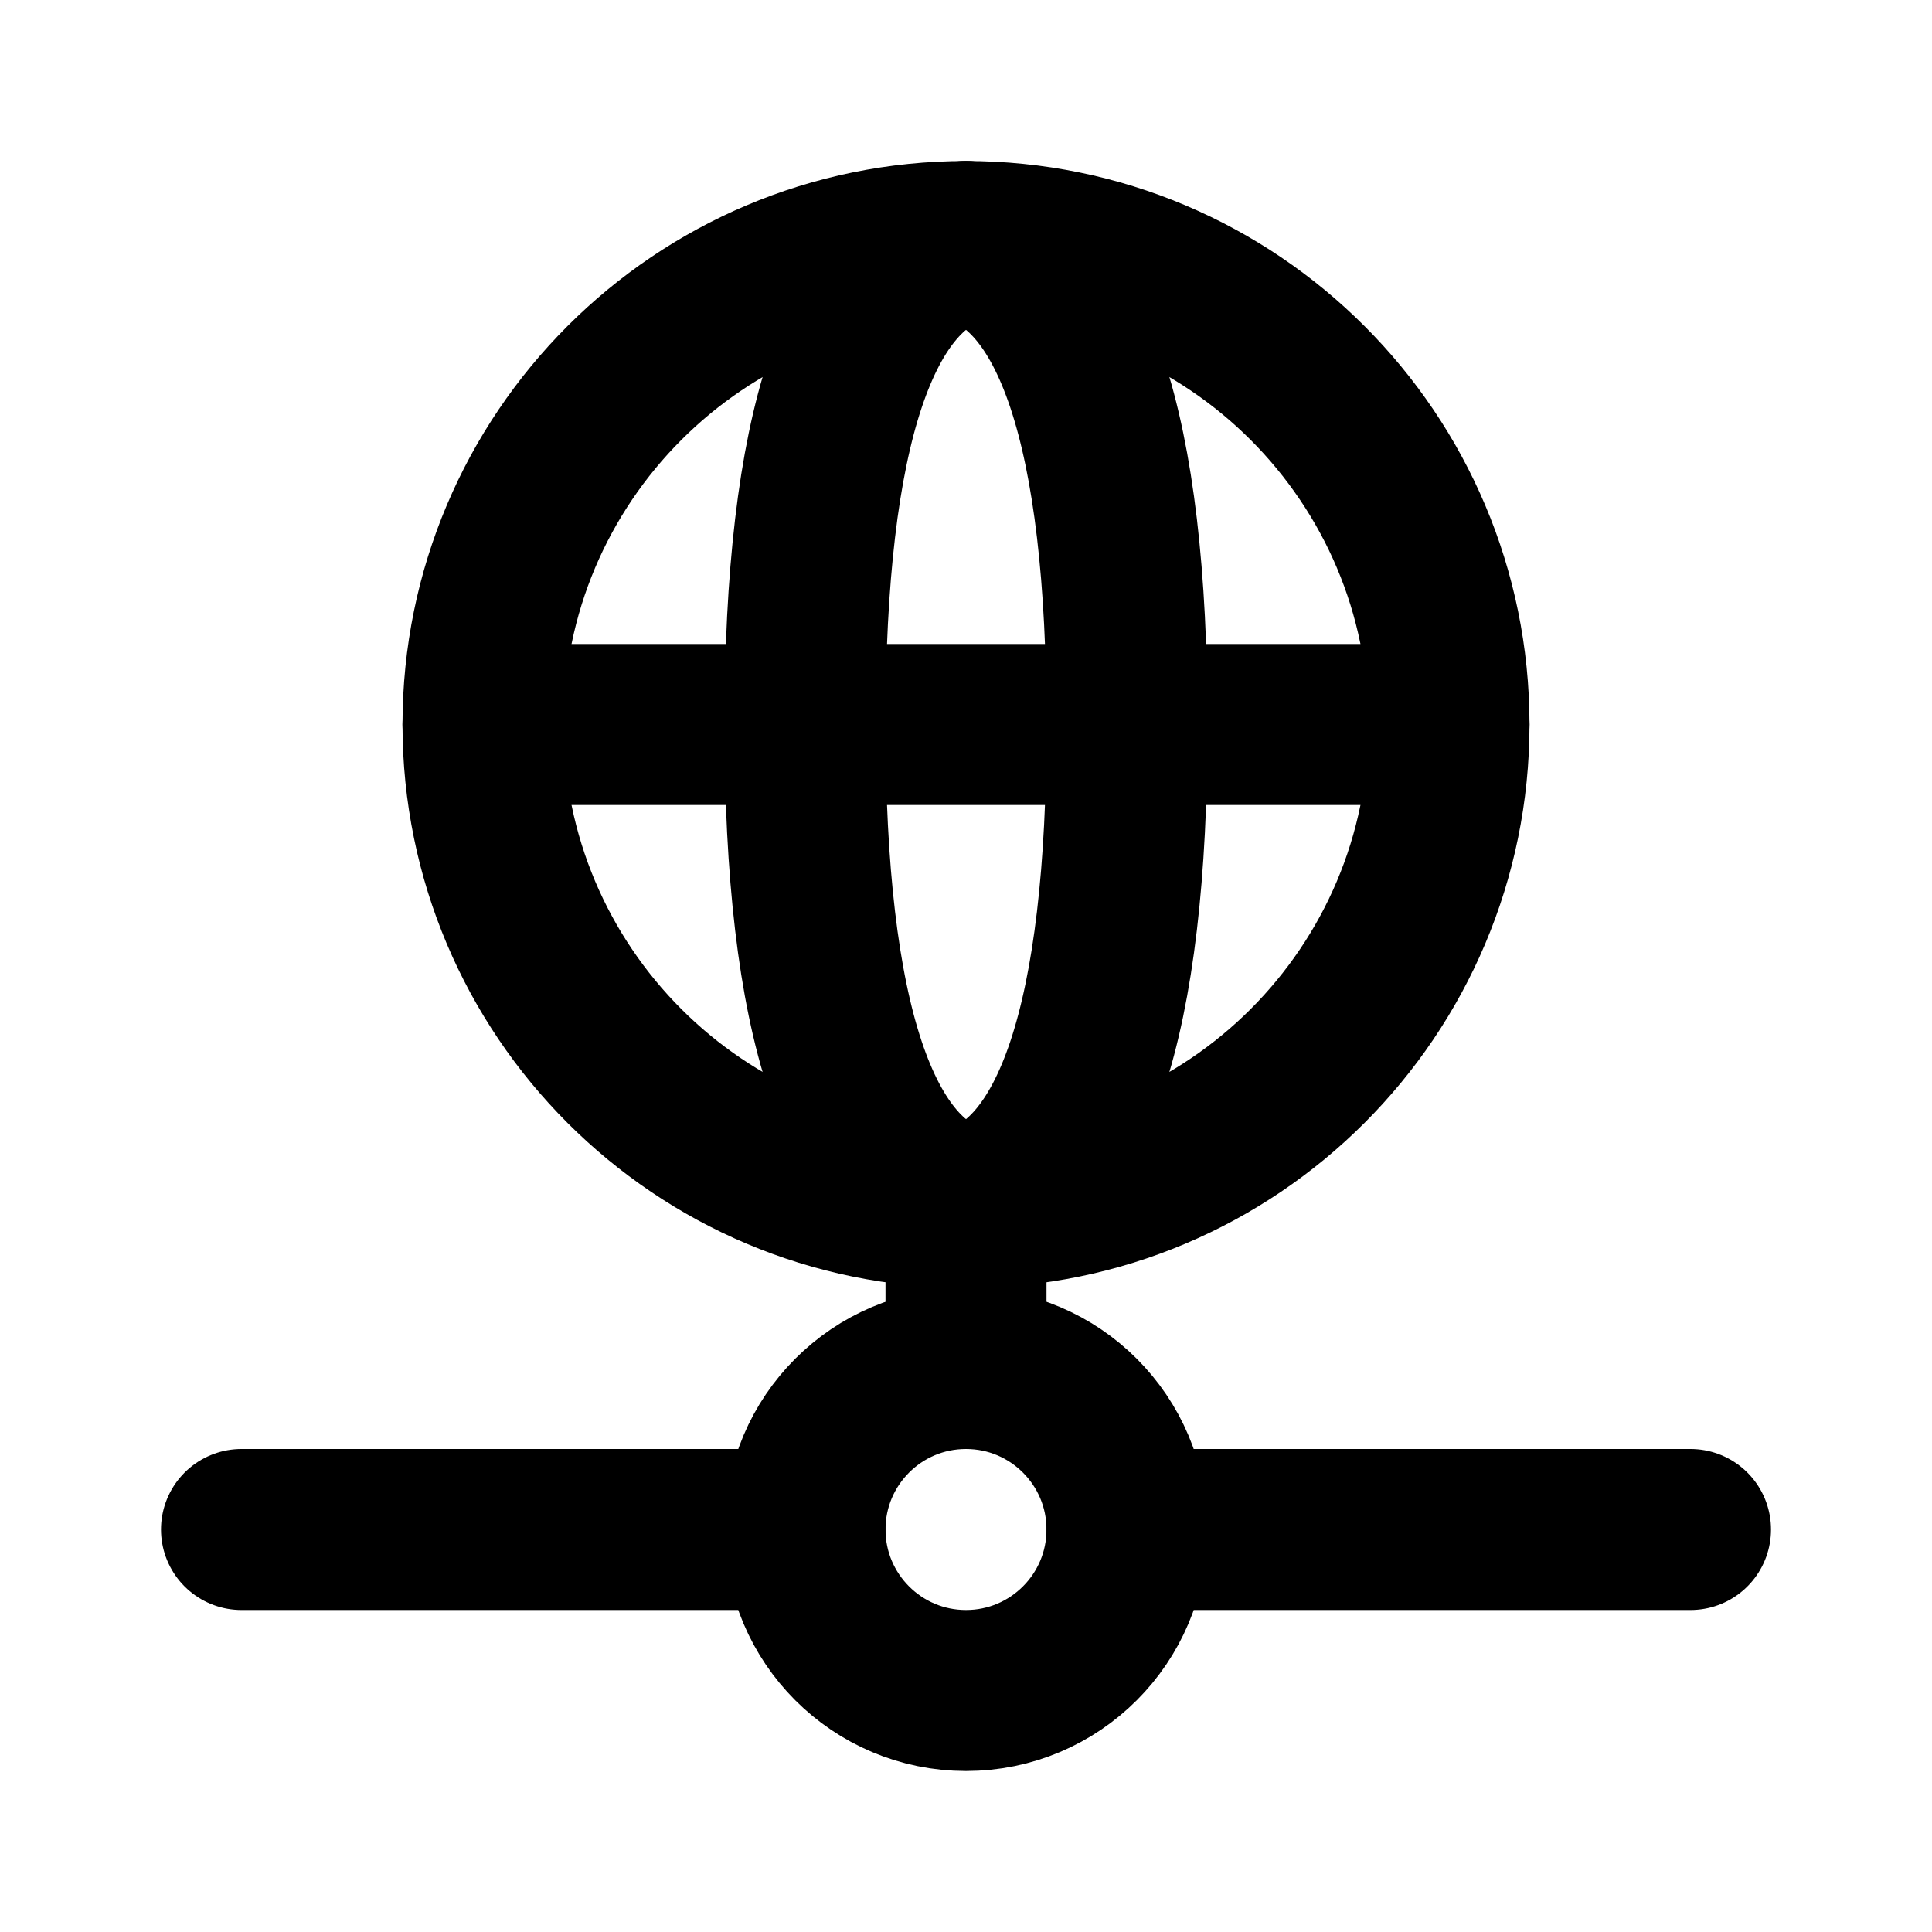
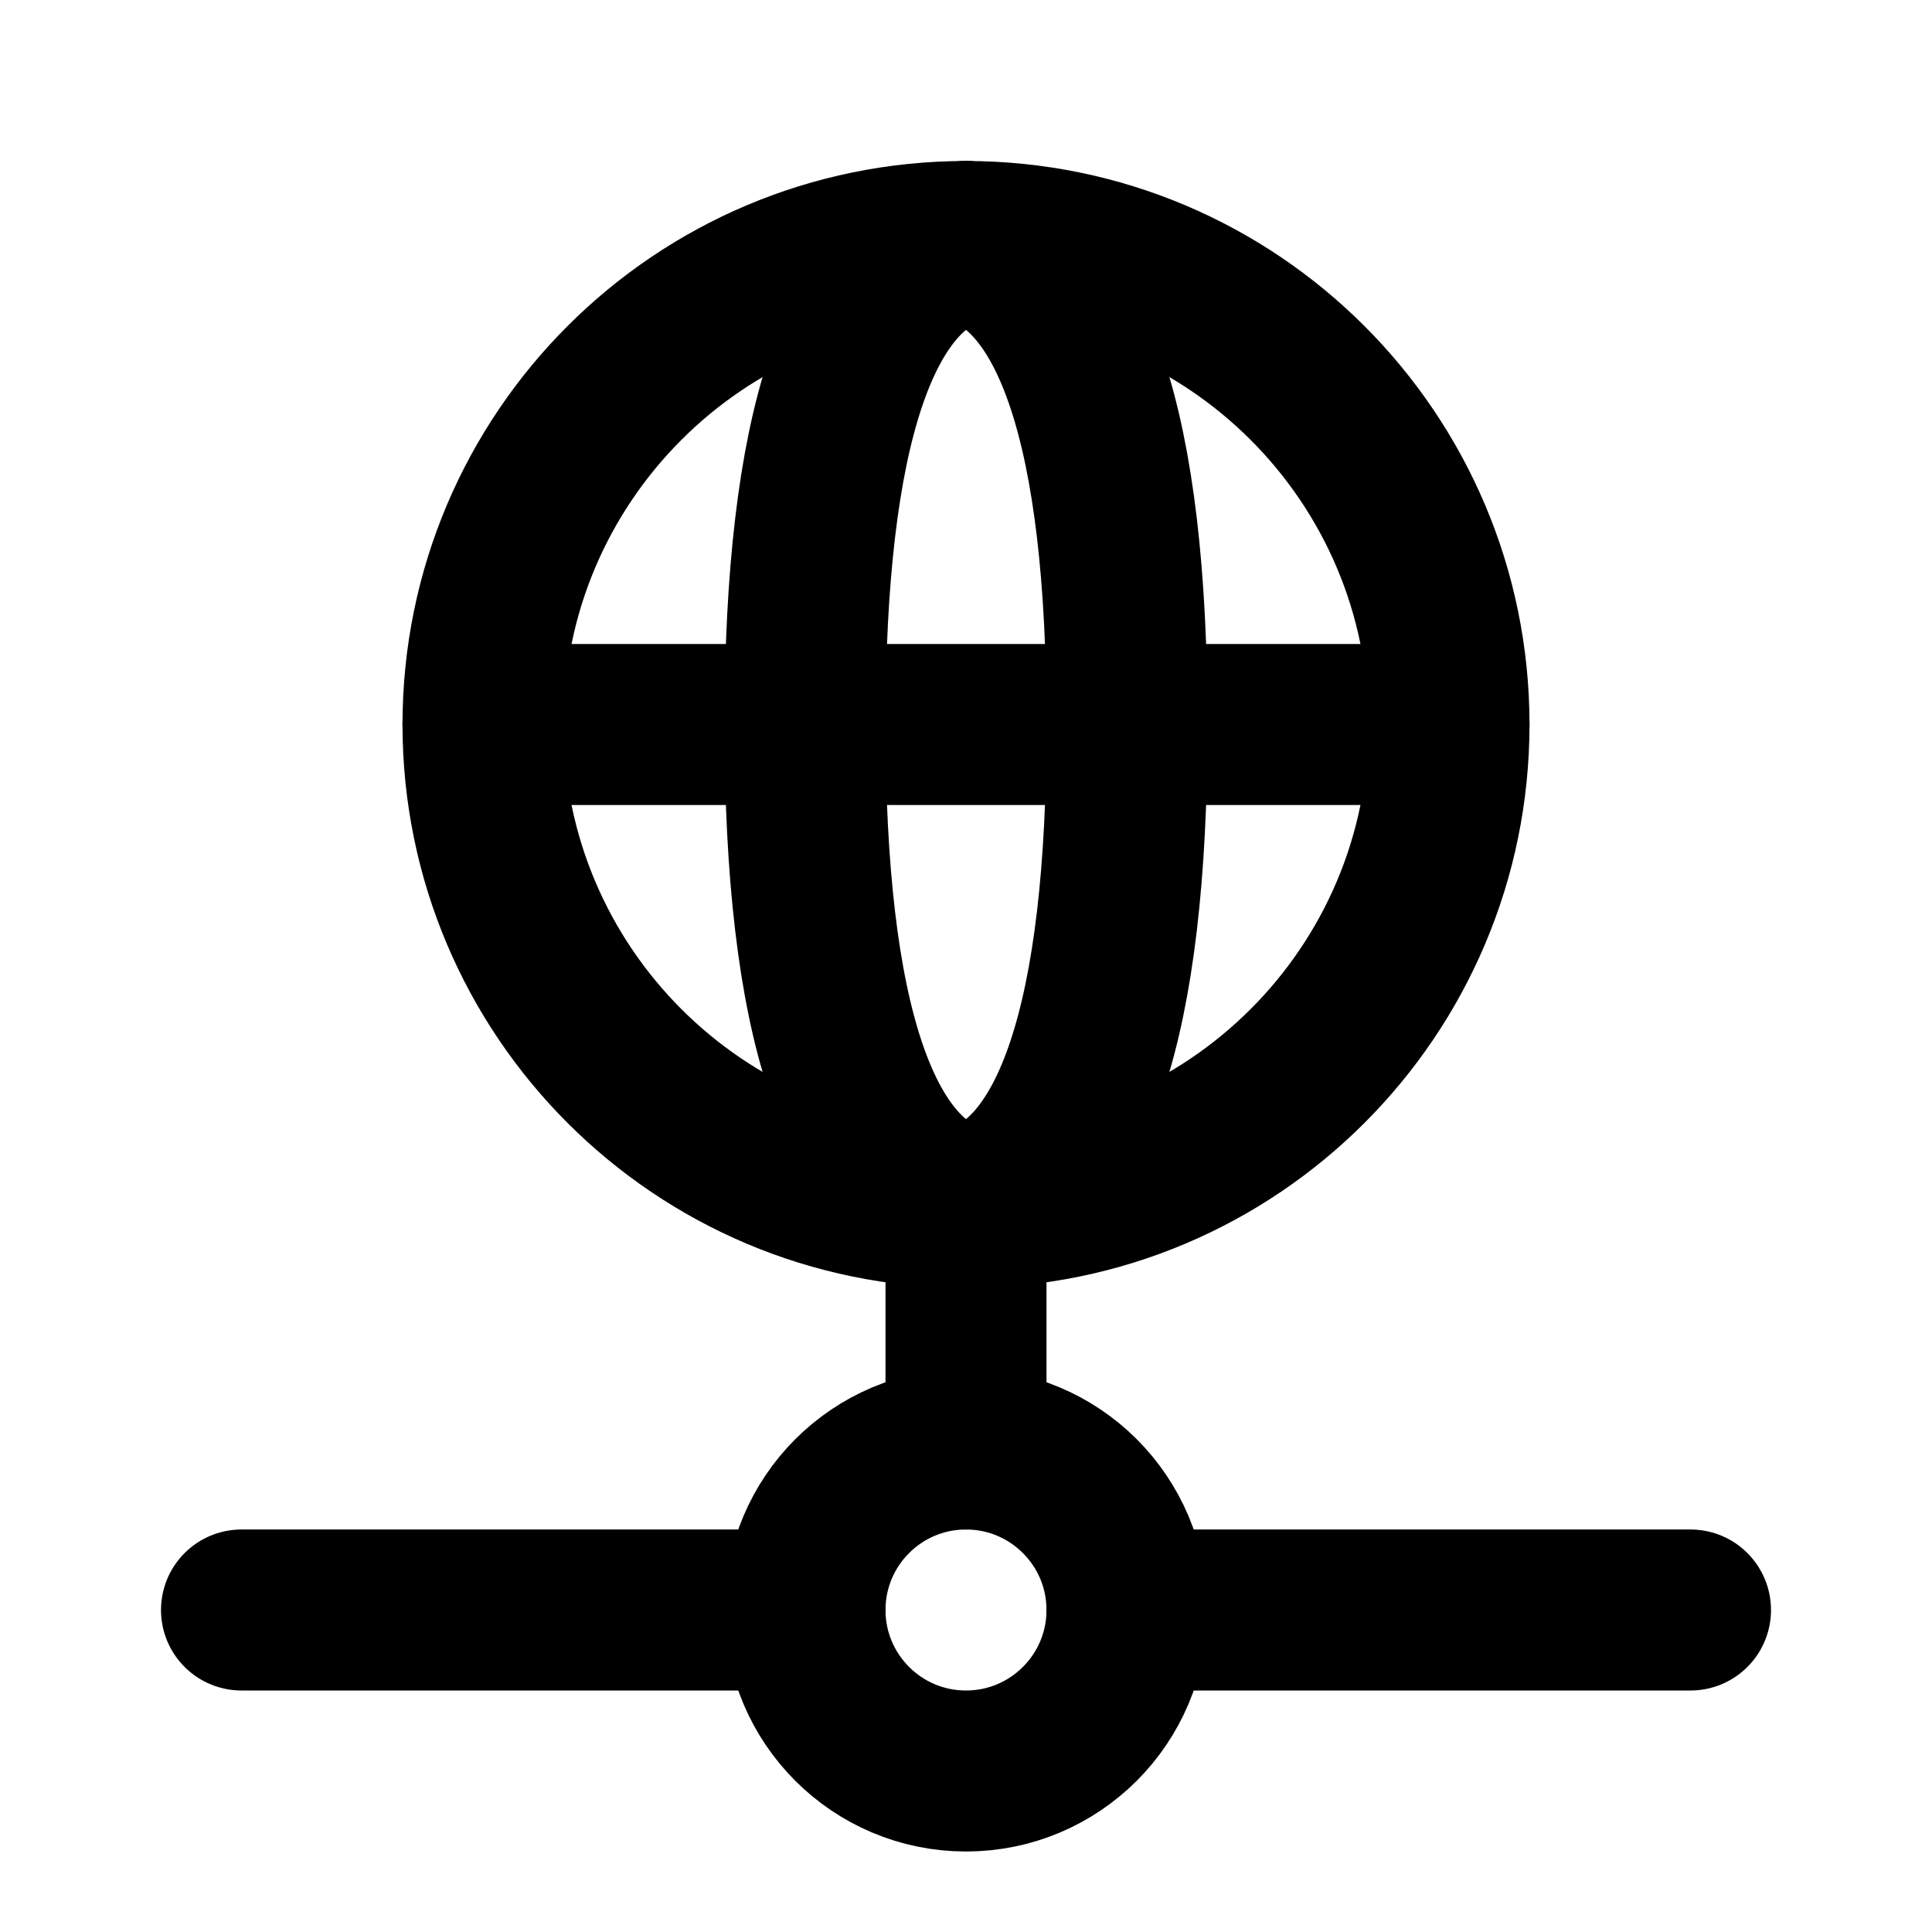
<svg xmlns="http://www.w3.org/2000/svg" width="24" height="24" viewBox="0 0 24 24" stroke-width="2" stroke="currentColor" fill="none" stroke-linecap="round" stroke-linejoin="round">
-   <path d="M12 9m-6 0a6 6 0 1 0 12 0a6 6 0 1 0 -12 0" />
+   <path d="M6 9a6 6 0 1 0 12 0a6 6 0 0 0 -12 0" />
  <path d="M12 3c1.333 .333 2 2.333 2 6s-.667 5.667 -2 6" />
  <path d="M12 3c-1.333 .333 -2 2.333 -2 6s.667 5.667 2 6" />
  <path d="M6 9h12" />
-   <path d="M3 19h7" />
-   <path d="M14 19h7" />
-   <path d="M12 19m-2 0a2 2 0 1 0 4 0a2 2 0 1 0 -4 0" />
-   <path d="M12 15v2" />
+   <path d="M3 20h7" />
+   <path d="M14 20h7" />
+   <path d="M10 20a2 2 0 1 0 4 0a2 2 0 0 0 -4 0" />
+   <path d="M12 15v3" />
</svg>
